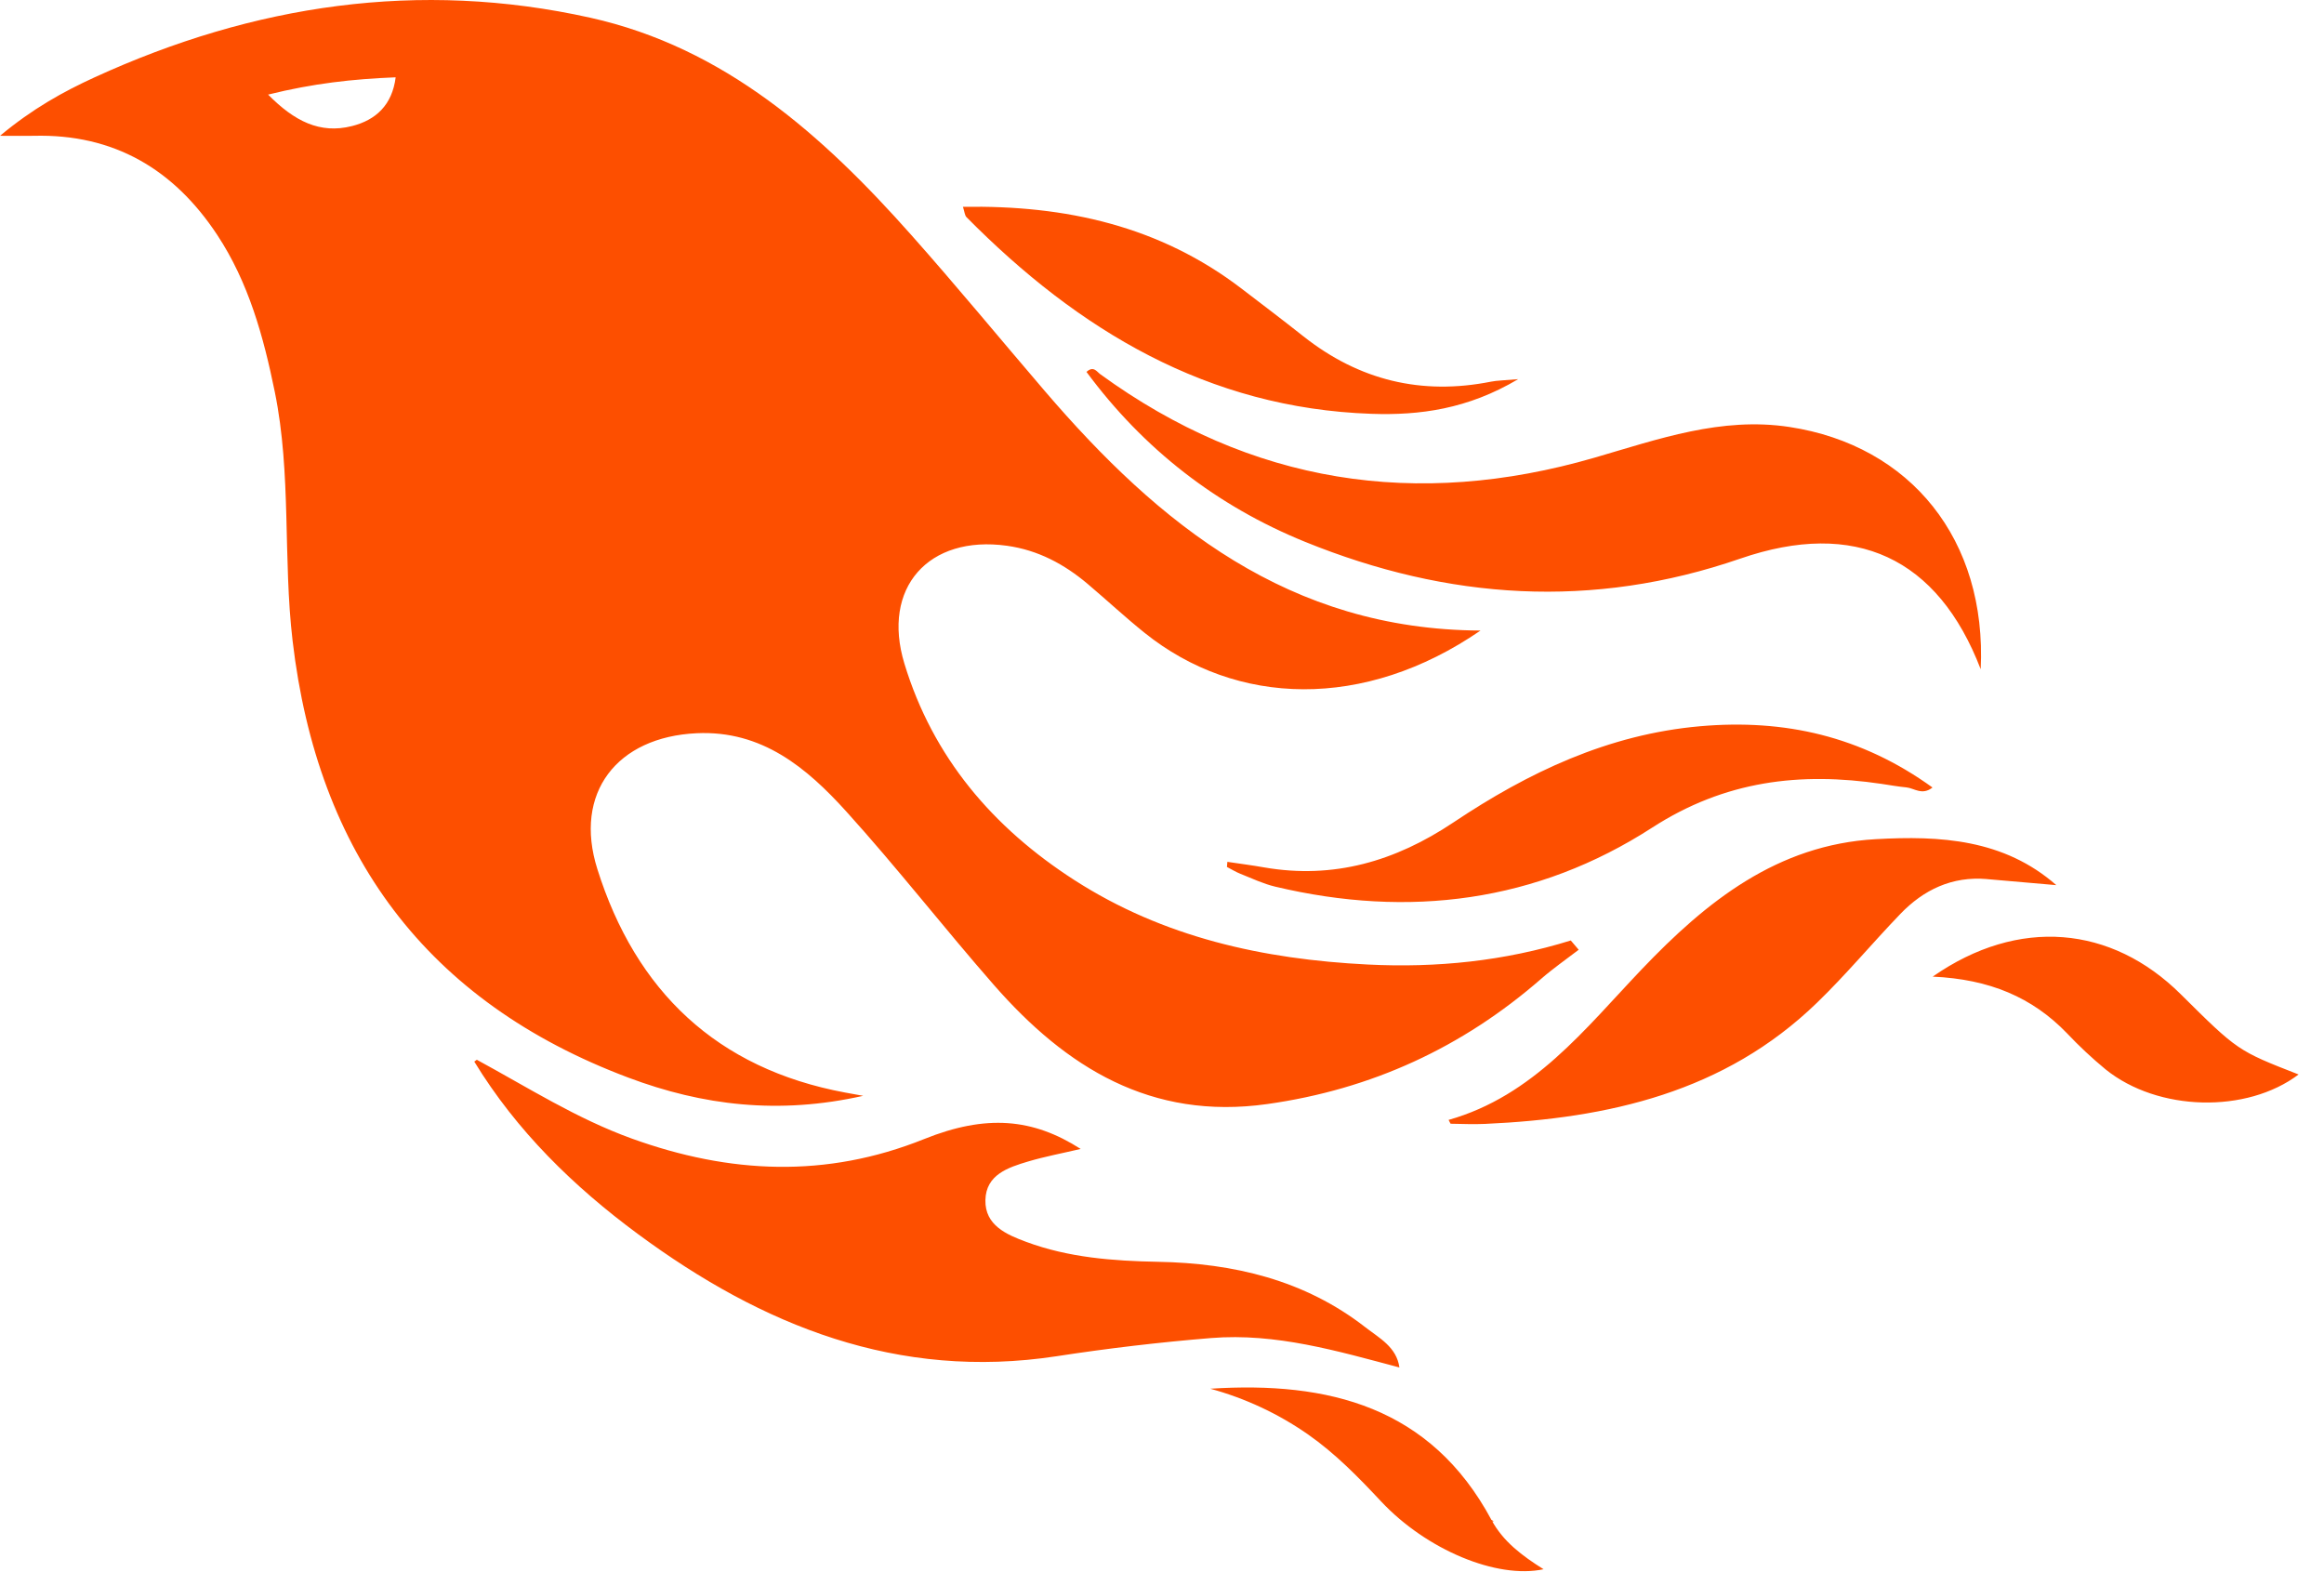
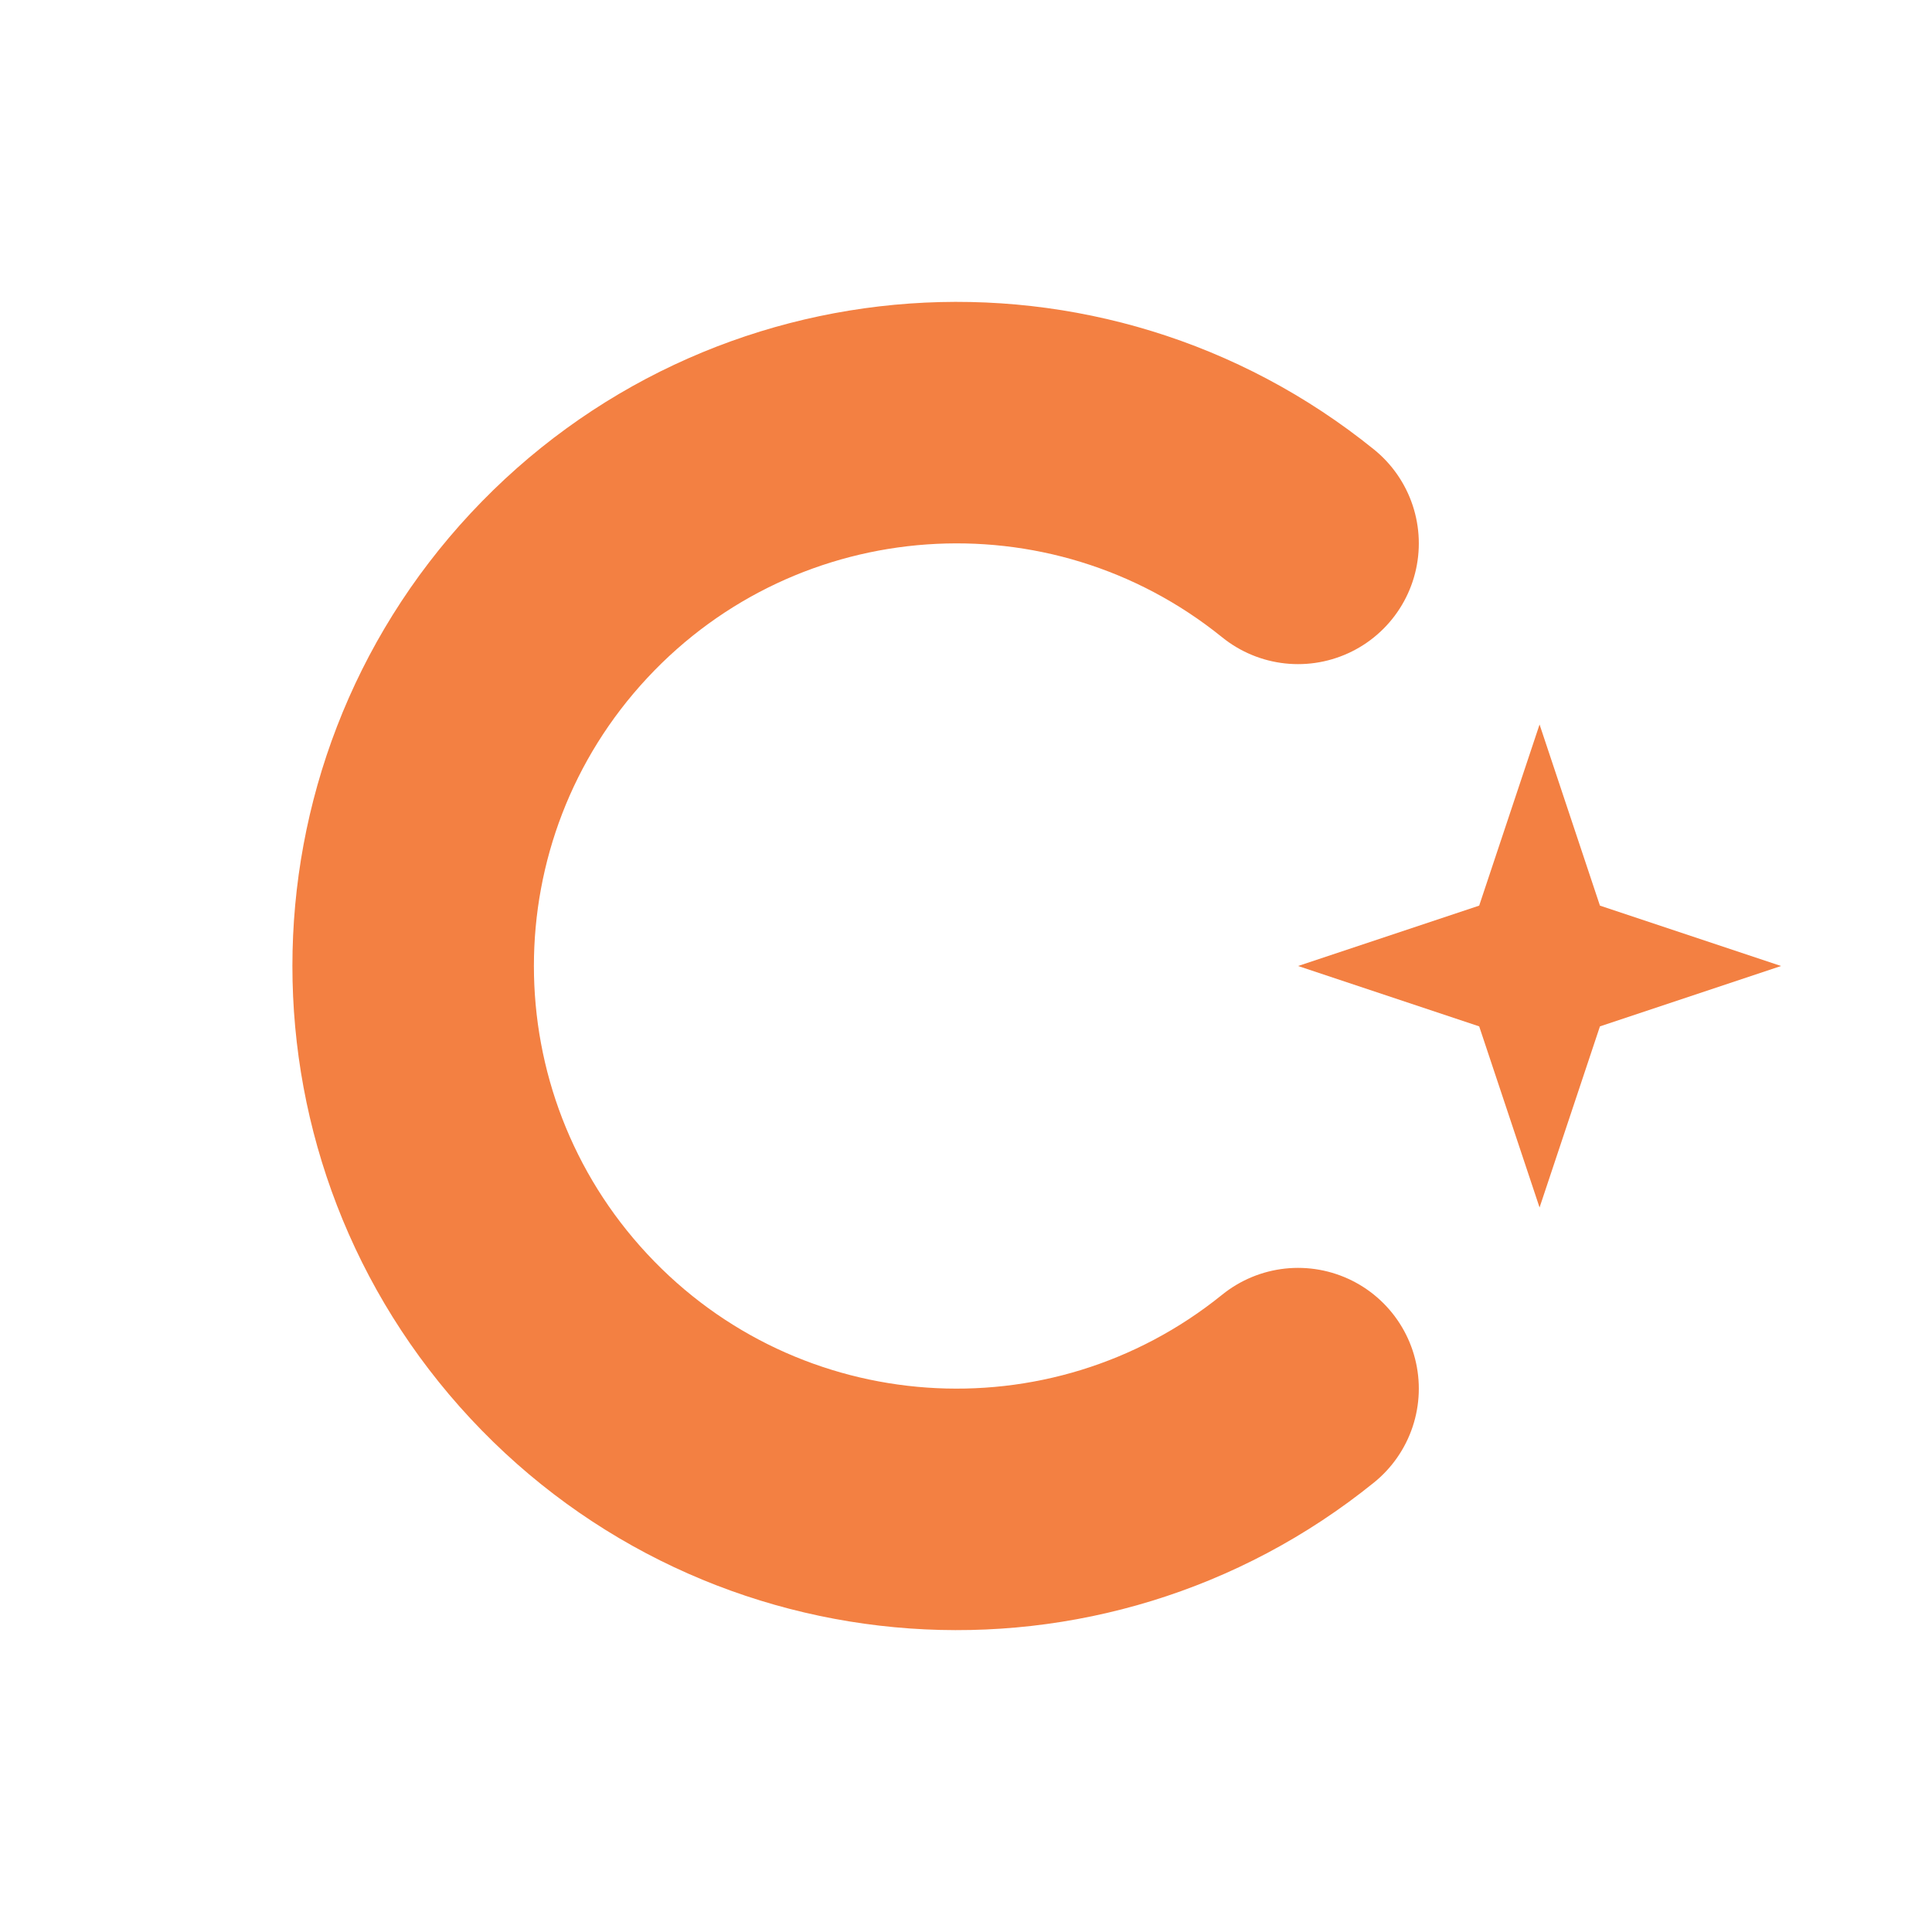
- <svg xmlns="http://www.w3.org/2000/svg" viewBox="0 0 71 48" fill="currentColor" aria-hidden="true">
-   <path d="m26.371 33.477-.552-.1c-3.92-.729-6.397-3.1-7.57-6.829-.733-2.324.597-4.035 3.035-4.148 1.995-.092 3.362 1.055 4.57 2.39 1.557 1.72 2.984 3.558 4.514 5.305 2.202 2.515 4.797 4.134 8.347 3.634 3.183-.448 5.958-1.725 8.371-3.828.363-.316.761-.592 1.144-.886l-.241-.284c-2.027.63-4.093.841-6.205.735-3.195-.16-6.24-.828-8.964-2.582-2.486-1.601-4.319-3.746-5.19-6.611-.704-2.315.736-3.934 3.135-3.6.948.133 1.746.56 2.463 1.165.583.493 1.143 1.015 1.738 1.493 2.8 2.25 6.712 2.375 10.265-.068-5.842-.026-9.817-3.24-13.308-7.313-1.366-1.594-2.7-3.216-4.095-4.785-2.698-3.036-5.692-5.71-9.79-6.623C12.8-.623 7.745.14 2.893 2.361 1.926 2.804.997 3.319 0 4.149c.494 0 .763.006 1.032 0 2.446-.064 4.28 1.023 5.602 3.024.962 1.457 1.415 3.104 1.761 4.798.513 2.515.247 5.078.544 7.605.761 6.494 4.08 11.026 10.26 13.346 2.267.852 4.591 1.135 7.172.555ZM10.751 3.852c-.976.246-1.756-.148-2.56-.962 1.377-.343 2.592-.476 3.897-.528-.107.848-.607 1.306-1.336 1.49Zm32.002 37.924c-.085-.626-.62-.901-1.04-1.228-1.857-1.446-4.03-1.958-6.333-2-1.375-.026-2.735-.128-4.031-.61-.595-.22-1.26-.505-1.244-1.272.015-.78.693-1 1.31-1.184.505-.15 1.026-.247 1.6-.382-1.46-.936-2.886-1.065-4.787-.3-2.993 1.202-5.943 1.06-8.926-.017-1.684-.608-3.179-1.563-4.735-2.408l-.077.057c1.29 2.115 3.034 3.817 5.004 5.271 3.793 2.8 7.936 4.471 12.784 3.73A66.714 66.714 0 0 1 37 40.877c1.98-.16 3.866.398 5.753.899Zm-9.14-30.345c-.105-.076-.206-.266-.42-.069 1.745 2.36 3.985 4.098 6.683 5.193 4.354 1.767 8.773 2.07 13.293.51 3.51-1.21 6.033-.028 7.343 3.38.19-3.955-2.137-6.837-5.843-7.401-2.084-.318-4.01.373-5.962.94-5.434 1.575-10.485.798-15.094-2.553Zm27.085 15.425c.708.059 1.416.123 2.124.185-1.6-1.405-3.55-1.517-5.523-1.404-3.003.17-5.167 1.903-7.14 3.972-1.739 1.824-3.31 3.87-5.903 4.604.043.078.054.117.066.117.35.005.699.021 1.047.005 3.768-.17 7.317-.965 10.14-3.7.89-.86 1.685-1.817 2.544-2.71.716-.746 1.584-1.159 2.645-1.07Zm-8.753-4.67c-2.812.246-5.254 1.409-7.548 2.943-1.766 1.18-3.654 1.738-5.776 1.37-.374-.066-.75-.114-1.124-.17l-.013.156c.135.07.265.151.405.207.354.14.702.308 1.07.395 4.083.971 7.992.474 11.516-1.803 2.221-1.435 4.521-1.707 7.013-1.336.252.038.503.083.756.107.234.022.479.255.795.003-2.179-1.574-4.526-2.096-7.094-1.872Zm-10.049-9.544c1.475.051 2.943-.142 4.486-1.059-.452.04-.643.04-.827.076-2.126.424-4.033-.04-5.733-1.383-.623-.493-1.257-.974-1.889-1.457-2.503-1.914-5.374-2.555-8.514-2.5.05.154.054.26.108.315 3.417 3.455 7.371 5.836 12.369 6.008Zm24.727 17.731c-2.114-2.097-4.952-2.367-7.578-.537 1.738.078 3.043.632 4.101 1.728a13 13 0 0 0 1.182 1.106c1.6 1.29 4.311 1.352 5.896.155-1.861-.726-1.861-.726-3.601-2.452Zm-21.058 16.06c-1.858-3.46-4.981-4.24-8.59-4.008a9.667 9.667 0 0 1 2.977 1.39c.84.586 1.547 1.311 2.243 2.055 1.38 1.473 3.534 2.376 4.962 2.07-.656-.412-1.238-.848-1.592-1.507Zl-.006.006-.036-.004.021.018.012.053Za.127.127 0 0 0 .015.043c.005.008.038 0 .058-.002Zl-.008.01.005.026.024.014Z" fill="#FD4F00" />
+ <svg xmlns="http://www.w3.org/2000/svg" viewBox="0 0 64 64" fill="none" aria-hidden="true">
+   <path d="M43 18A18 18 0 1 0 43 46" stroke="#F38042" stroke-width="8" stroke-linecap="round" />
+   <path d="m51 24 2 6 6 2-6 2-2 6-2-6-6-2 6-2 2-6Z" fill="#F38042" />
</svg>
